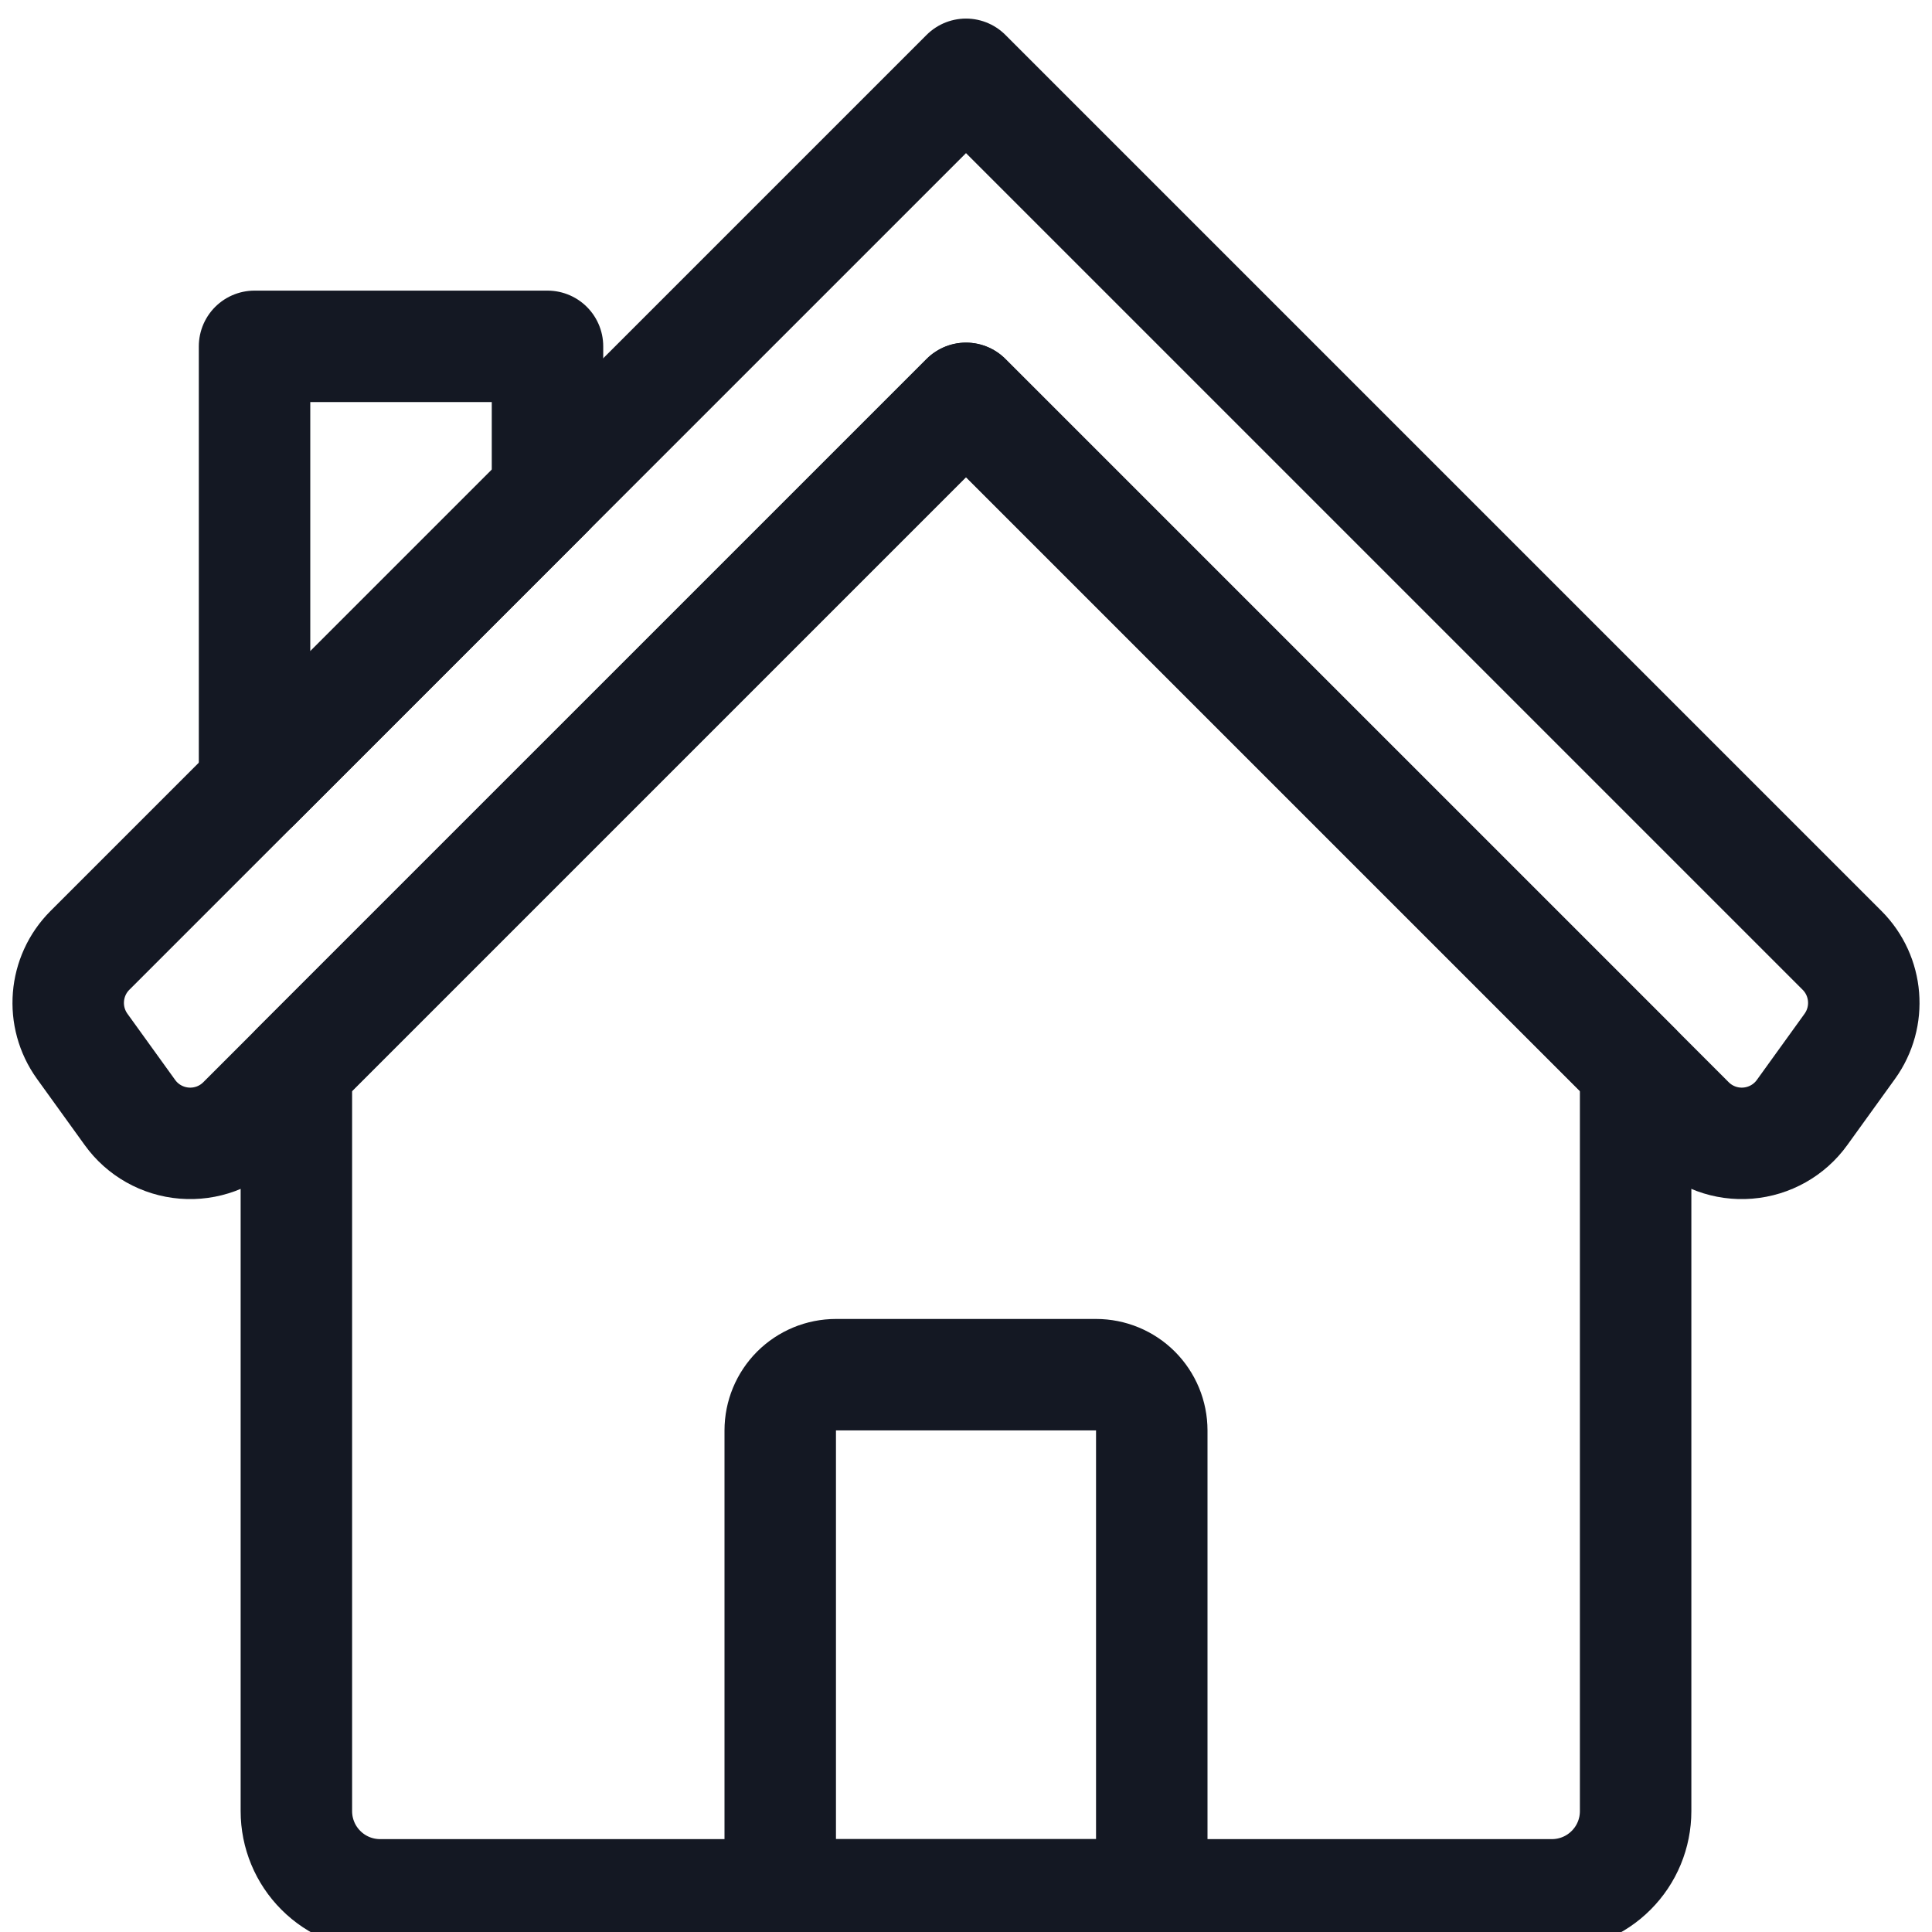
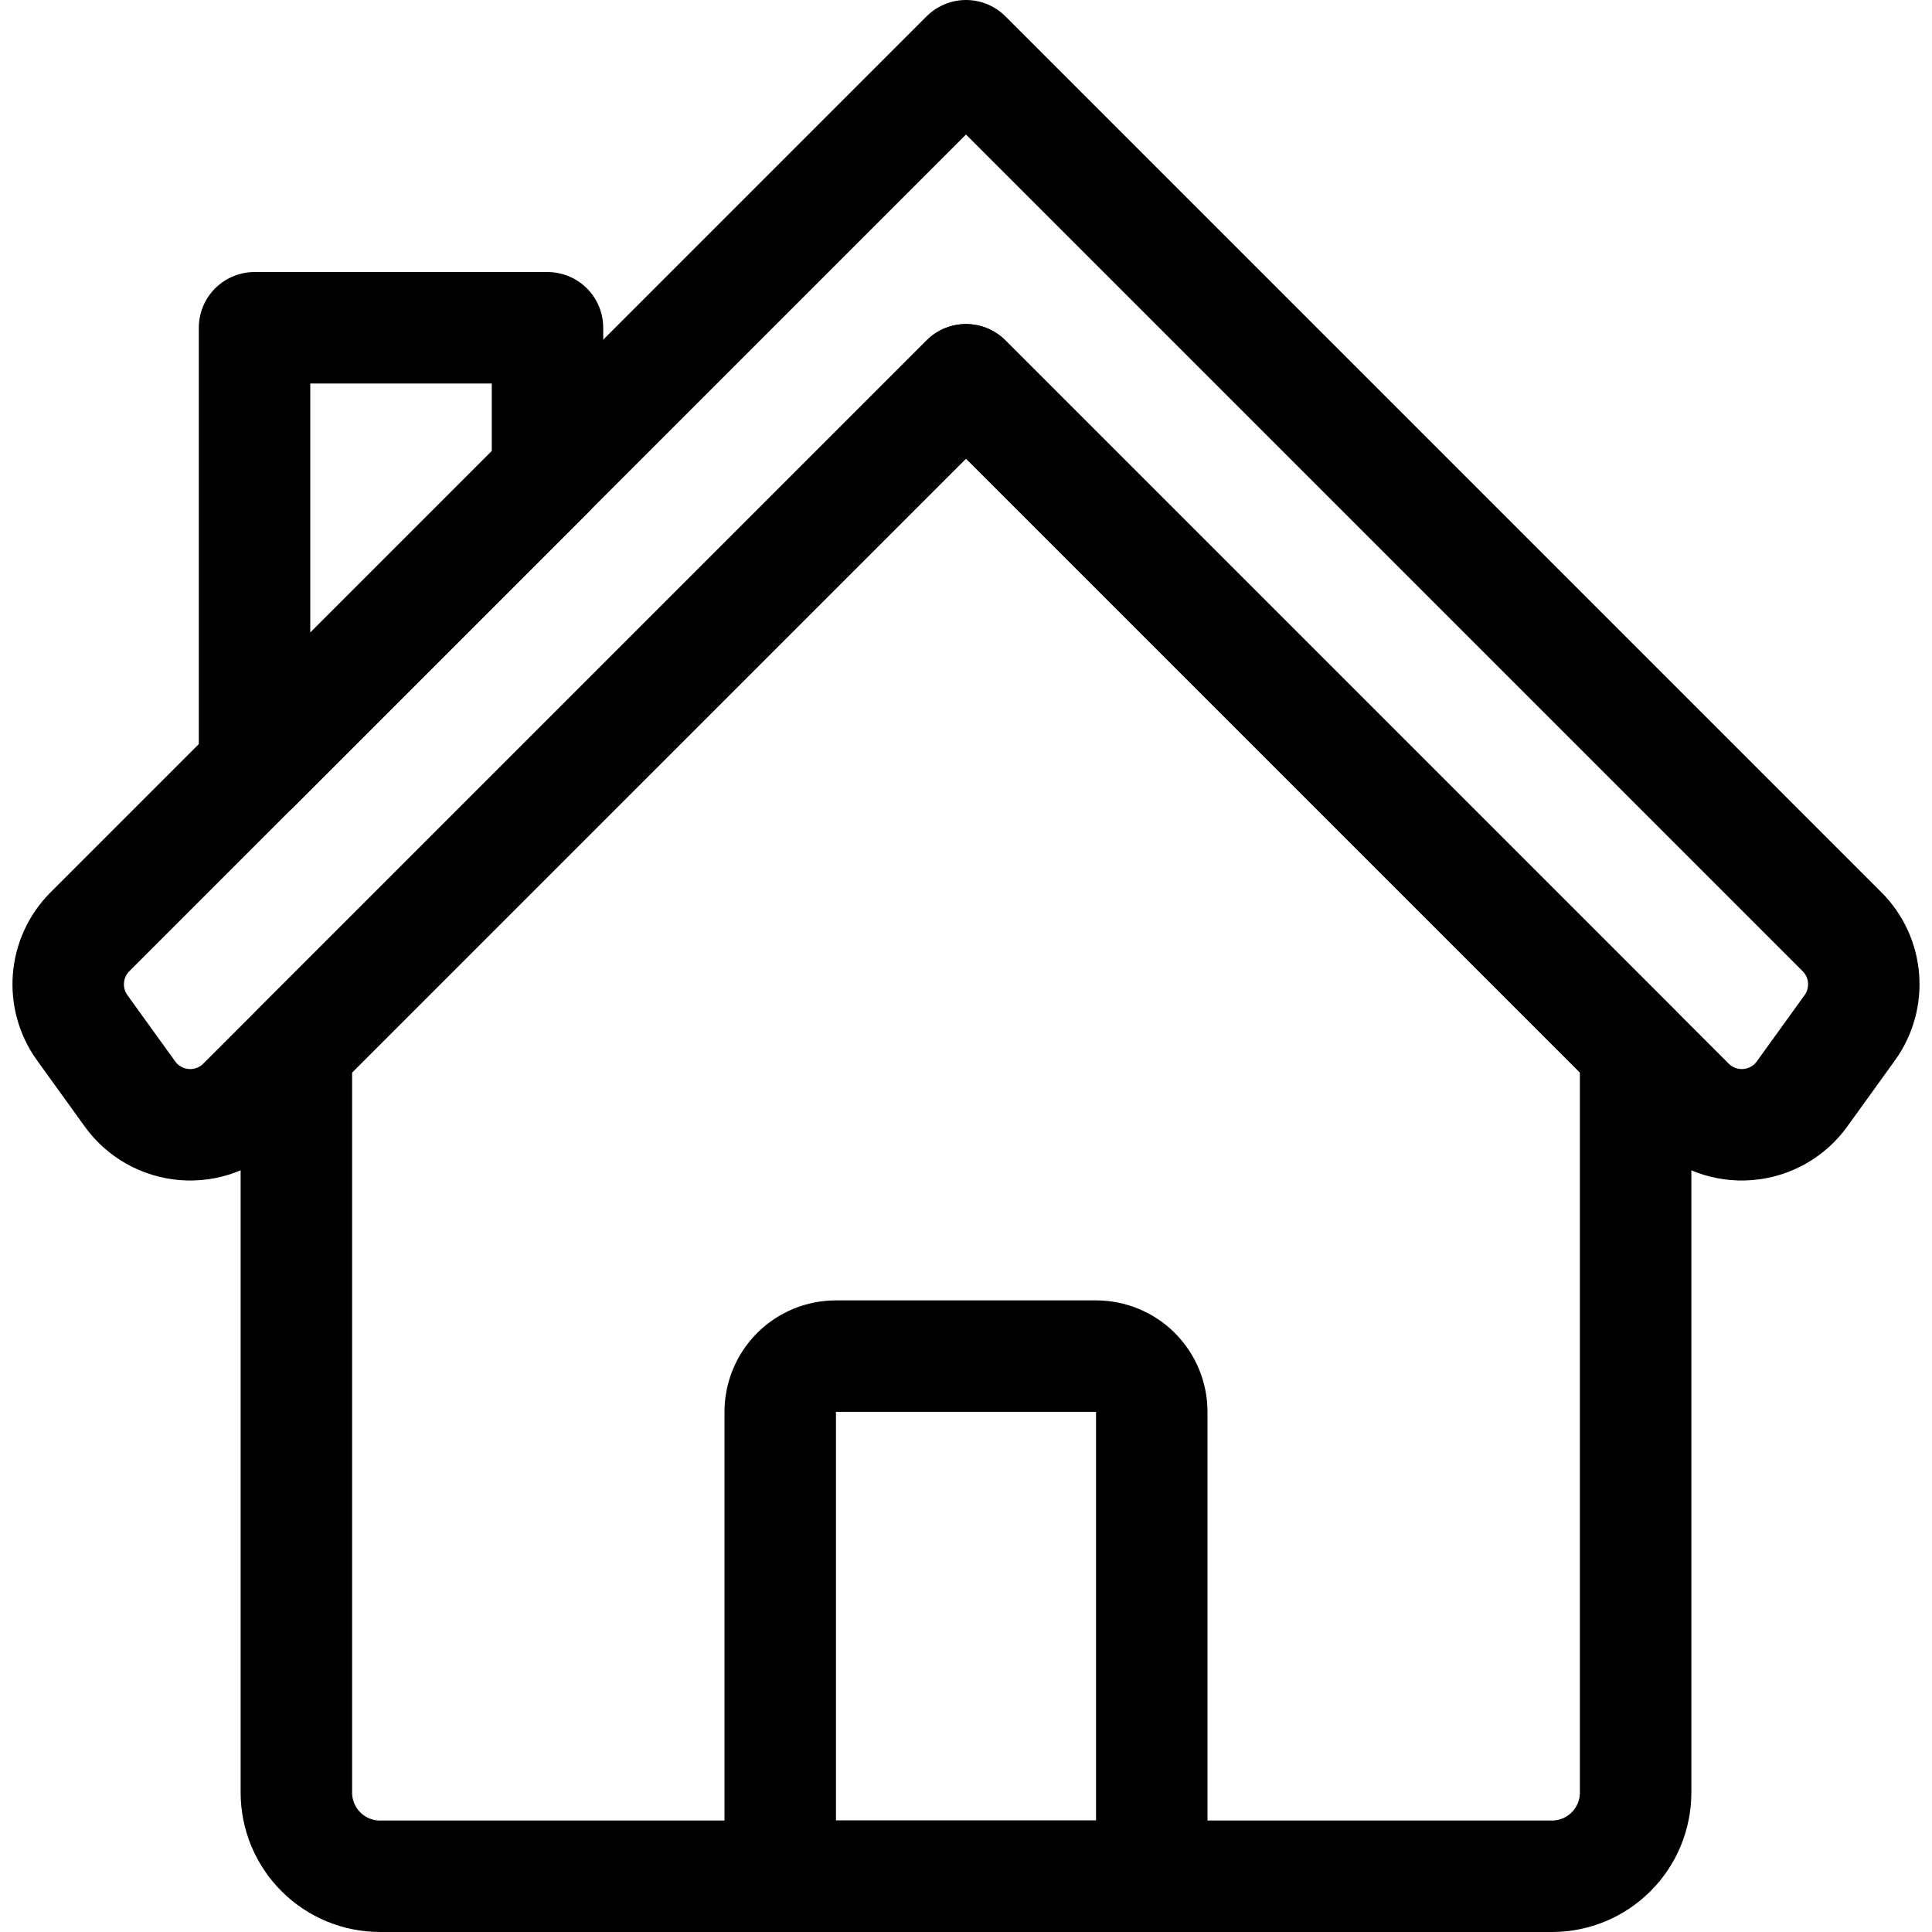
- <svg xmlns="http://www.w3.org/2000/svg" width="100%" height="100%" viewBox="6 6 52 52" version="1.1" xml:space="preserve" style="fill-rule:evenodd;clip-rule:evenodd;stroke-linecap:round;stroke-linejoin:round;stroke-miterlimit:2;" id="svg11">
-   <defs id="defs15" />
-   <path d="M55.579,31.579c0.693,0.693 0.781,1.787 0.208,2.583c-0.396,0.549 -0.857,1.189 -1.284,1.781c-0.342,0.476 -0.877,0.777 -1.461,0.824c-0.585,0.048 -1.161,-0.164 -1.575,-0.579c-4.986,-4.985 -19.467,-19.466 -19.467,-19.466c0,0 -14.481,14.481 -19.467,19.466c-0.414,0.415 -0.99,0.627 -1.575,0.579c-0.584,-0.047 -1.119,-0.348 -1.461,-0.824c-0.427,-0.592 -0.888,-1.232 -1.284,-1.781c-0.573,-0.796 -0.485,-1.89 0.208,-2.583c4.962,-4.962 23.579,-23.579 23.579,-23.579c0,0 18.617,18.617 23.579,23.579Z" style="fill:none;stroke:#141823;stroke-width:3px;" id="path3" />
-   <path d="M13.977,34.745l18.023,-18.023l18.023,18.023l0,20.002c0,0.598 -0.237,1.171 -0.66,1.593c-0.422,0.423 -0.995,0.66 -1.593,0.66c-6.472,0 -25.068,0 -31.54,0c-0.598,0 -1.171,-0.237 -1.593,-0.66c-0.423,-0.422 -0.66,-0.995 -0.66,-1.593l0,-20.002Z" style="fill:none;stroke:#141823;stroke-width:3px;" id="path5" />
-   <path d="M20.736,19.264l-7.885,7.885l0,-11.827l7.885,0l0,3.942Z" style="fill:none;stroke:#141823;stroke-width:3px;" id="path7" />
-   <path d="M37,44.5c0,-0.398 -0.158,-0.779 -0.439,-1.061c-0.282,-0.281 -0.663,-0.439 -1.061,-0.439c-1.888,0 -5.112,0 -7,0c-0.398,0 -0.779,0.158 -1.061,0.439c-0.281,0.282 -0.439,0.663 -0.439,1.061c0,3.613 0,12.5 0,12.5l10,0l0,-12.5Z" style="fill:none;stroke:#141823;stroke-width:3px;" id="path9" />
+ <svg xmlns="http://www.w3.org/2000/svg" version="1.1" id="Layer_5" x="0px" y="0px" width="512px" height="512px" viewBox="0 0 512 512" enable-background="new 0 0 512 512" xml:space="preserve">
+   <defs id="defs2715" />
+   <g id="g296" style="clip-rule:evenodd;fill-rule:evenodd;stroke:#000000;stroke-linecap:round;stroke-linejoin:round;stroke-miterlimit:2;stroke-opacity:1" transform="matrix(9.846166,0,0,9.846166,-59.0773,-64.00069)">
+     <path d="m 55.579,31.579 c 0.693,0.693 0.781,1.787 0.208,2.583 -0.396,0.549 -0.857,1.189 -1.284,1.781 -0.342,0.476 -0.877,0.777 -1.461,0.824 -0.585,0.048 -1.161,-0.164 -1.575,-0.579 C 46.481,31.203 32,16.722 32,16.722 c 0,0 -14.481,14.481 -19.467,19.466 -0.414,0.415 -0.99,0.627 -1.575,0.579 C 10.374,36.72 9.839,36.419 9.497,35.943 9.07,35.351 8.609,34.711 8.213,34.162 7.64,33.366 7.728,32.272 8.421,31.579 13.383,26.617 32,8 32,8 32,8 50.617,26.617 55.579,31.579 Z" style="fill:none;stroke:#000000;stroke-width:3px;stroke-opacity:1" id="path3" />
+     <path d="M 13.977,34.745 32,16.722 50.023,34.745 v 20.002 c 0,0.598 -0.237,1.171 -0.66,1.593 -0.422,0.423 -0.995,0.66 -1.593,0.66 -6.472,0 -25.068,0 -31.54,0 -0.598,0 -1.171,-0.237 -1.593,-0.66 -0.423,-0.422 -0.66,-0.995 -0.66,-1.593 z" style="fill:none;stroke:#000000;stroke-width:3px;stroke-opacity:1" id="path5" />
+     <path d="m 20.736,19.264 -7.885,7.885 V 15.322 h 7.885 z" style="fill:none;stroke:#000000;stroke-width:3px;stroke-opacity:1" id="path7" />
+     <path d="M 37,44.5 C 37,44.102 36.842,43.721 36.561,43.439 36.279,43.158 35.898,43 35.5,43 c -1.888,0 -5.112,0 -7,0 -0.398,0 -0.779,0.158 -1.061,0.439 C 27.158,43.721 27,44.102 27,44.5 27,48.113 27,57 27,57 h 10 z" style="fill:none;stroke:#000000;stroke-width:3px;stroke-opacity:1" id="path9" />
+   </g>
</svg>
